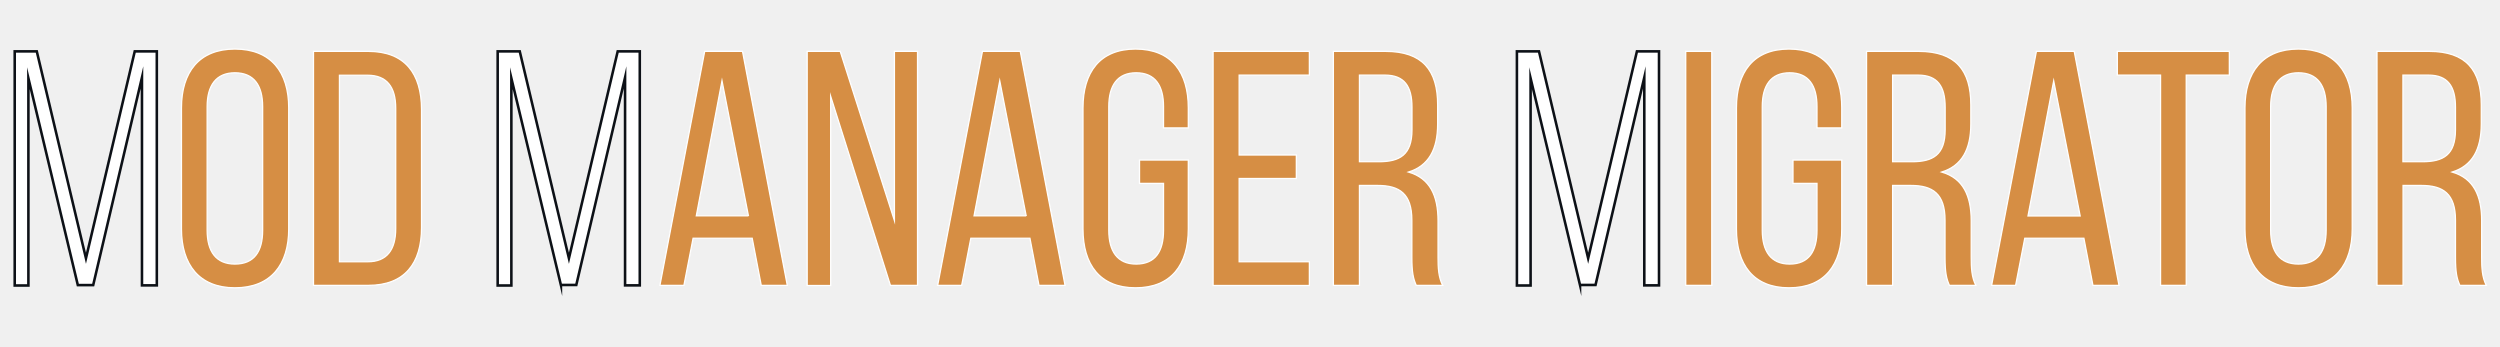
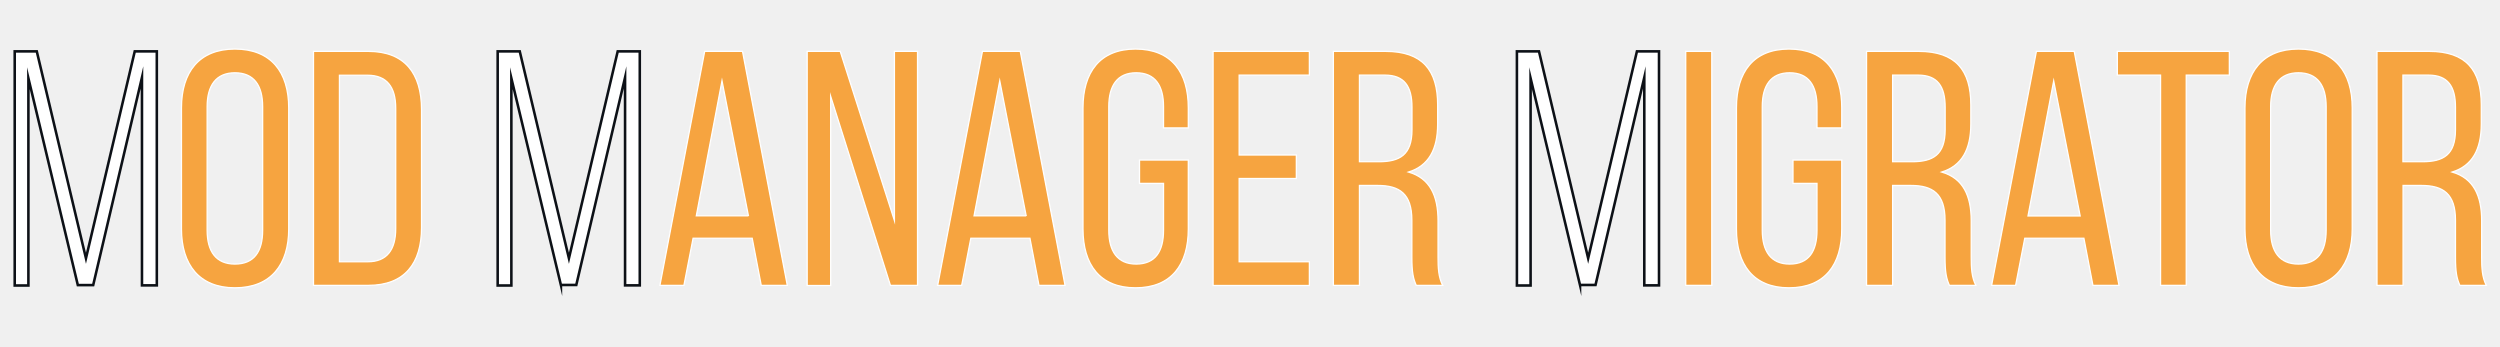
<svg xmlns="http://www.w3.org/2000/svg" version="1.1" id="Ebene_1" x="0px" y="0px" viewBox="0 0 1937 268.5" style="enable-background:new 0 0 1937 268.5;" xml:space="preserve">
  <style type="text/css">
	.st0{fill:none;}
	.st1{fill:#FFFFFF;stroke:#0D1117;stroke-width:2;stroke-miterlimit:10;}
- 	.st2{fill:#D68E44;stroke:#FFFFFF;stroke-miterlimit:10;}
+ 	.st2{fill:#F6A440;stroke:#FFFFFF;stroke-miterlimit:10;}
</style>
  <g>
    <rect x="1" y="39.8" class="st0" width="1936" height="183.5" />
    <path class="st1" d="M60.3,220.9L22,60.6v160.6H11.4V39.8h17.1l38.1,160.3l37.8-160.3h17.1v181.3H110V60L72.2,220.9H60.3z" />
    <path class="st2" d="M182,38c28,0,41.7,17.9,41.7,45.6v93.8c0,27.5-13.7,45.6-41.7,45.6c-27.7,0-41.4-18.1-41.4-45.6V83.6   C140.6,55.9,154.3,38,182,38z M182,204.6c14.8,0,21.5-9.6,21.5-26.2V82.6c0-16.3-6.7-26.2-21.5-26.2c-14.5,0-21.5,9.8-21.5,26.2   v95.8C160.5,195,167.5,204.6,182,204.6z" />
    <path class="st2" d="M326.6,84.9v91.4c0,27.7-13,44.8-41.2,44.8h-42.5V39.8h42.5C313.6,39.8,326.6,56.9,326.6,84.9z M306.6,177.1   V83.9c0-16.6-7-25.6-21.8-25.6h-21.8v144.5h22C299.6,202.8,306.6,193.7,306.6,177.1z" />
    <path class="st1" d="M434.6,220.9L396.2,60.6v160.6h-10.6V39.8h17.1l38.1,160.3l37.8-160.3h17.1v181.3h-11.4V60l-37.8,160.8H434.6z   " />
    <path class="st2" d="M529.9,221.1h-18.6l34.7-181.3h29.3l34.7,181.3h-20.2l-7-36.5h-45.8L529.9,221.1z M579.9,167.3L559.4,62.6   l-19.9,104.6H579.9z" />
    <path class="st2" d="M625.4,221.1V39.8h25.6l42,131.1V39.8h17.9v181.3h-21L643.6,74.6v146.6H625.4z" />
    <path class="st2" d="M745.1,221.1h-18.6l34.7-181.3h29.3l34.7,181.3h-20.2l-7-36.5h-45.8L745.1,221.1z M795.1,167.3L774.6,62.6   l-19.9,104.6H795.1z" />
    <path class="st2" d="M920.7,83.6v15.5h-19.2V82.6c0-16.3-6.5-26.2-21.2-26.2c-14.5,0-21.2,9.8-21.2,26.2v95.8   c0,16.3,6.7,26.2,21.2,26.2c14.8,0,21.2-9.8,21.2-26.2v-36.3h-18.6V124h37.8v53.4c0,27.5-13,45.6-40.9,45.6   c-27.7,0-40.7-18.1-40.7-45.6V83.6c0-27.5,13-45.6,40.7-45.6C907.8,38,920.7,56.2,920.7,83.6z" />
    <path class="st2" d="M1004.4,138.3h-44.3v64.5h54.4v18.4h-74.6V39.8h74.6v18.4h-54.4v61.9h44.3V138.3z" />
    <path class="st2" d="M1113.9,81.3V96c0,19.9-7,32.4-22.5,37.3c16.6,4.9,22.8,18.4,22.8,37.8v28.2c0,8,0.3,15.5,3.6,21.8h-20.5   c-2.3-5.2-3.4-9.8-3.4-22v-28.5c0-20.5-9.6-26.9-26.4-26.9h-14.2v77.4h-20.2V39.8h40.4C1102,39.8,1113.9,54.3,1113.9,81.3z    M1094,100.5V83.1c0-16.3-6-24.9-21-24.9h-19.7v67.1h15C1084.4,125.3,1094,120.1,1094,100.5z" />
    <path class="st1" d="M1224.2,220.9l-38.3-160.3v160.6h-10.6V39.8h17.1l38.1,160.3l37.8-160.3h17.1v181.3H1274V60l-37.8,160.8   H1224.2z" />
    <path class="st2" d="M1326.3,221.1h-20.2V39.8h20.2V221.1z" />
    <path class="st2" d="M1427,83.6v15.5h-19.2V82.6c0-16.3-6.5-26.2-21.2-26.2c-14.5,0-21.2,9.8-21.2,26.2v95.8   c0,16.3,6.7,26.2,21.2,26.2c14.8,0,21.2-9.8,21.2-26.2v-36.3h-18.6V124h37.8v53.4c0,27.5-13,45.6-40.9,45.6   c-27.7,0-40.7-18.1-40.7-45.6V83.6c0-27.5,13-45.6,40.7-45.6C1414.1,38,1427,56.2,1427,83.6z" />
    <path class="st2" d="M1527,81.3V96c0,19.9-7,32.4-22.5,37.3c16.6,4.9,22.8,18.4,22.8,37.8v28.2c0,8,0.3,15.5,3.6,21.8h-20.5   c-2.3-5.2-3.4-9.8-3.4-22v-28.5c0-20.5-9.6-26.9-26.4-26.9h-14.2v77.4h-20.2V39.8h40.4C1515.1,39.8,1527,54.3,1527,81.3z    M1507.1,100.5V83.1c0-16.3-6-24.9-21-24.9h-19.7v67.1h15C1497.5,125.3,1507.1,120.1,1507.1,100.5z" />
    <path class="st2" d="M1561.7,221.1h-18.6l34.7-181.3h29.3l34.7,181.3h-20.2l-7-36.5h-45.8L1561.7,221.1z M1611.7,167.3l-20.5-104.6   l-19.9,104.6H1611.7z" />
    <path class="st2" d="M1673.9,58.2h-33.4V39.8h86.8v18.4h-33.4v162.9h-19.9V58.2z" />
    <path class="st2" d="M1780.8,38c28,0,41.7,17.9,41.7,45.6v93.8c0,27.5-13.7,45.6-41.7,45.6c-27.7,0-41.4-18.1-41.4-45.6V83.6   C1739.4,55.9,1753.1,38,1780.8,38z M1780.8,204.6c14.8,0,21.5-9.6,21.5-26.2V82.6c0-16.3-6.7-26.2-21.5-26.2   c-14.5,0-21.5,9.8-21.5,26.2v95.8C1759.3,195,1766.3,204.6,1780.8,204.6z" />
    <path class="st2" d="M1922.5,81.3V96c0,19.9-7,32.4-22.5,37.3c16.6,4.9,22.8,18.4,22.8,37.8v28.2c0,8,0.3,15.5,3.6,21.8h-20.5   c-2.3-5.2-3.4-9.8-3.4-22v-28.5c0-20.5-9.6-26.9-26.4-26.9h-14.2v77.4h-20.2V39.8h40.4C1910.6,39.8,1922.5,54.3,1922.5,81.3z    M1902.5,100.5V83.1c0-16.3-6-24.9-21-24.9h-19.7v67.1h15C1893,125.3,1902.5,120.1,1902.5,100.5z" />
  </g>
  <g>
</g>
  <g>
</g>
  <g>
</g>
  <g>
</g>
  <g>
</g>
  <g>
</g>
  <g>
</g>
  <g>
</g>
  <g>
</g>
  <g>
</g>
  <g>
</g>
</svg>
